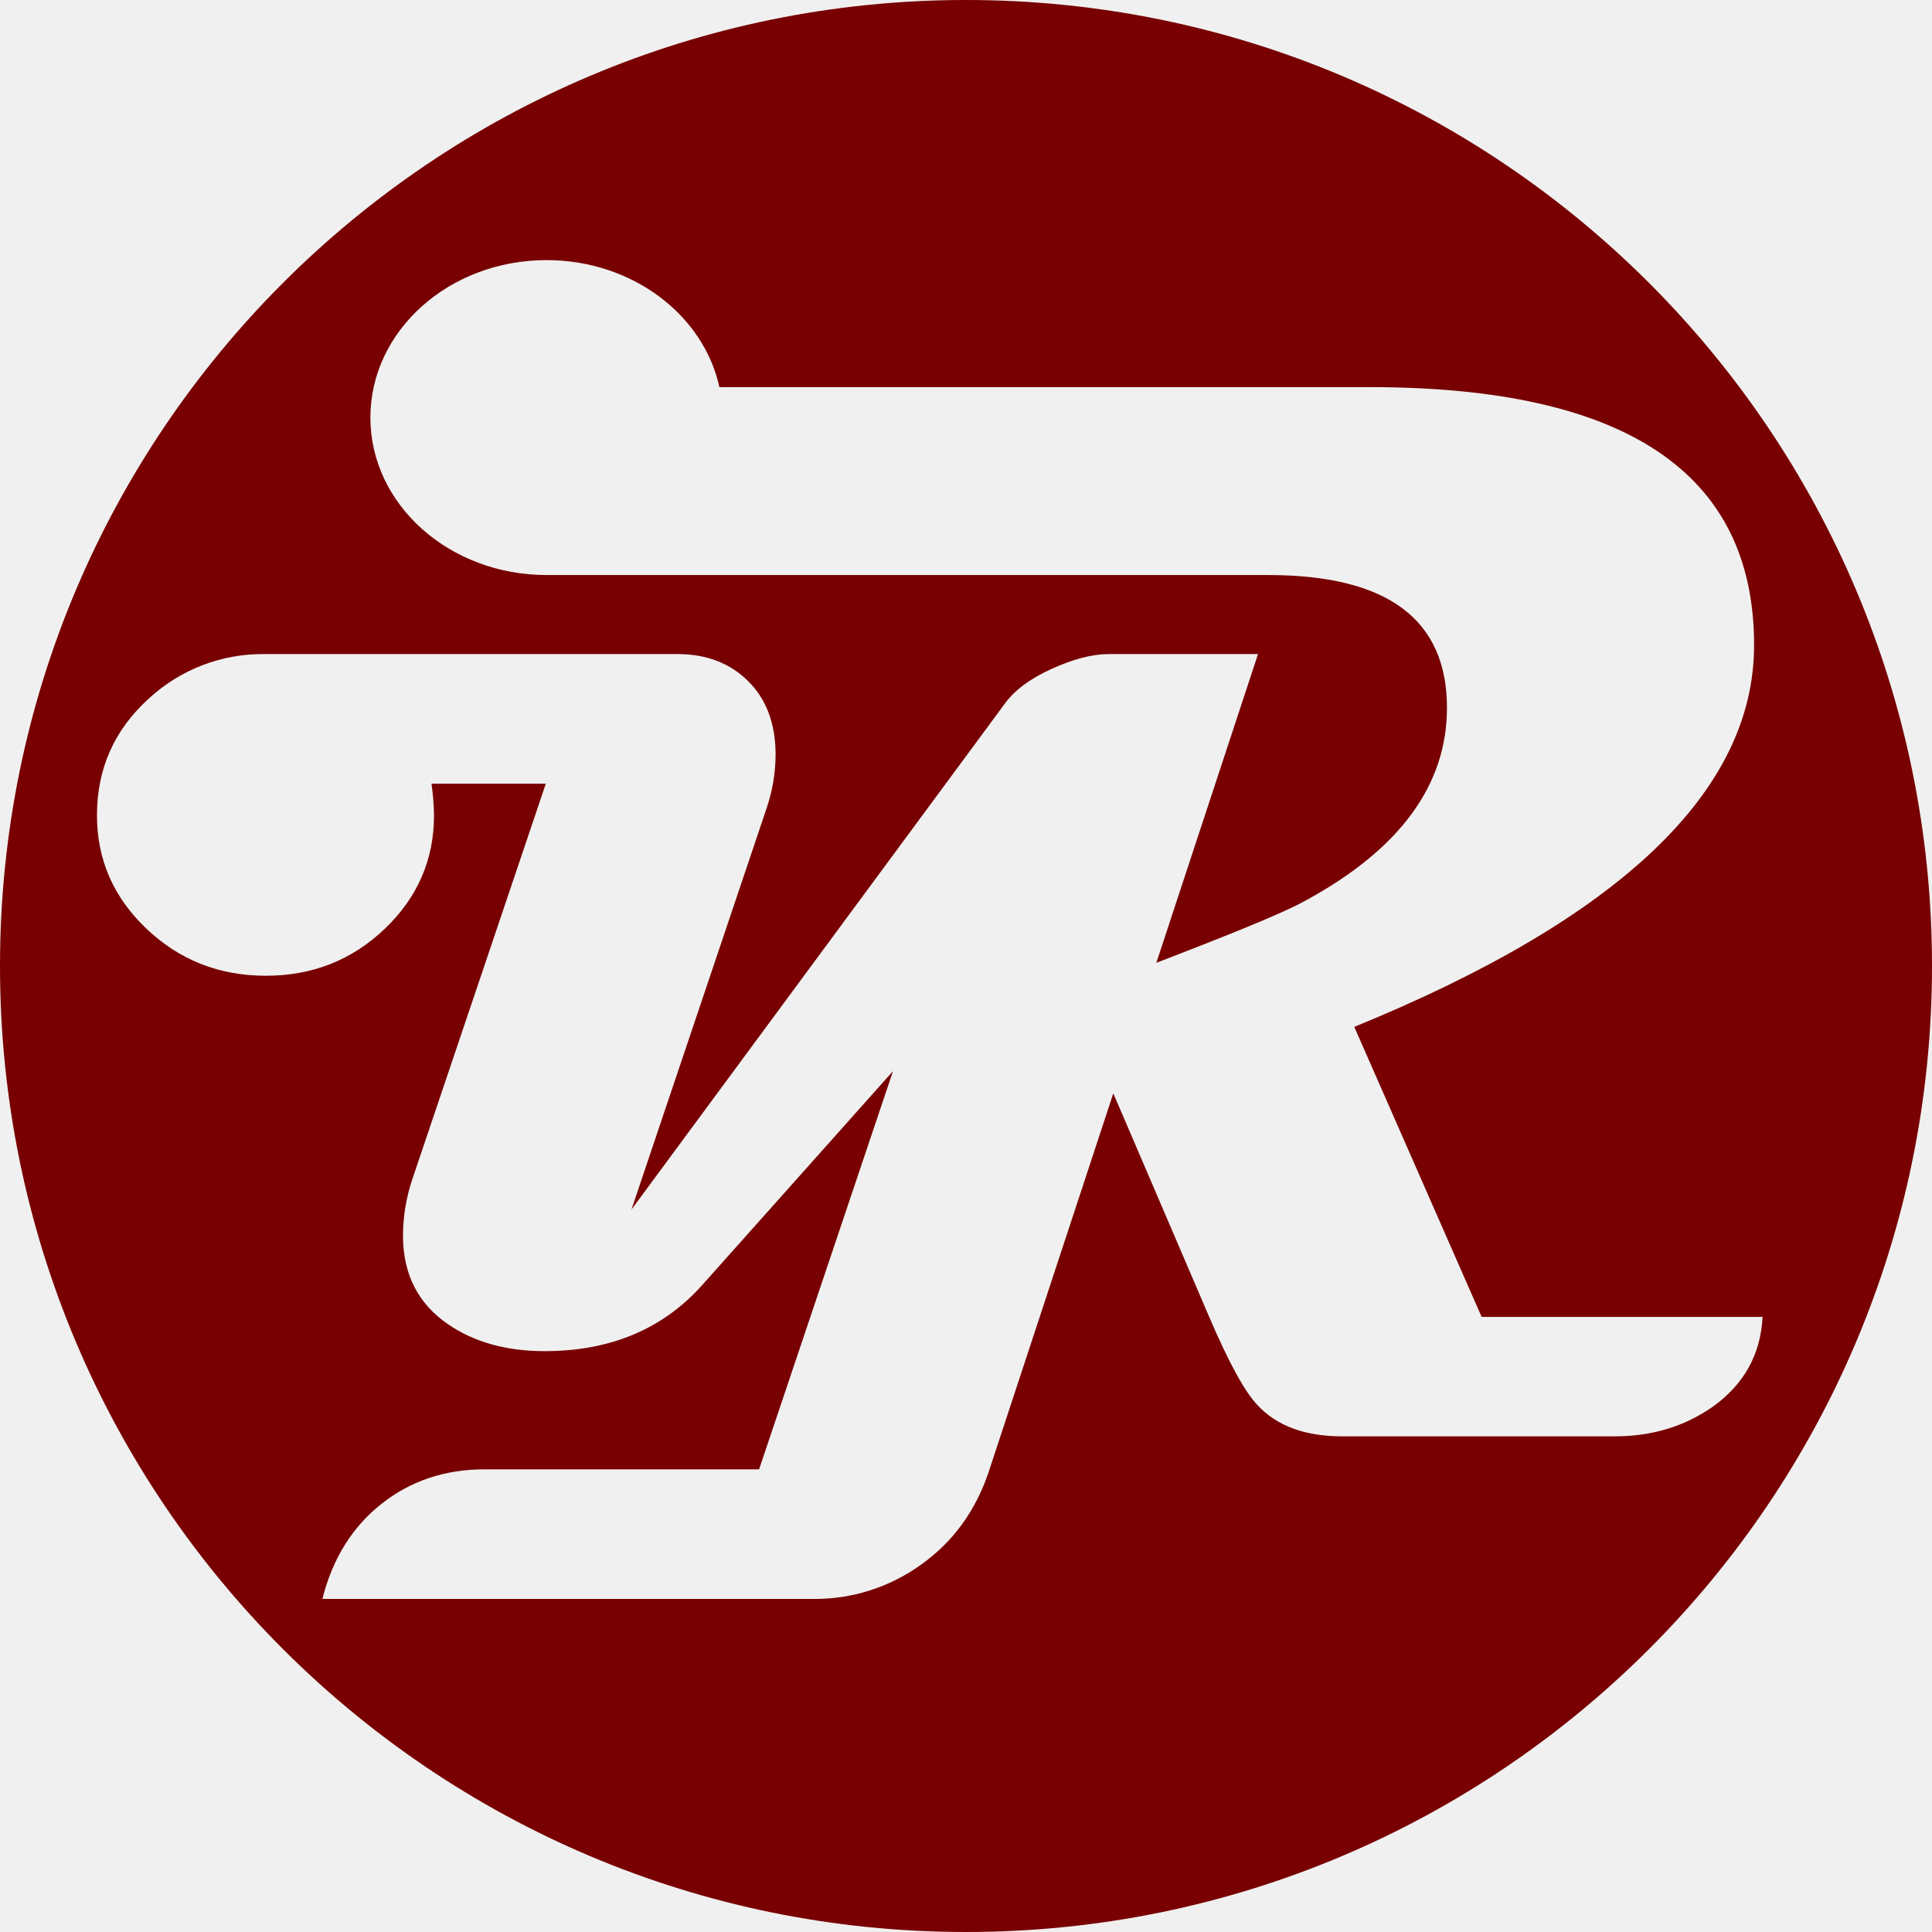
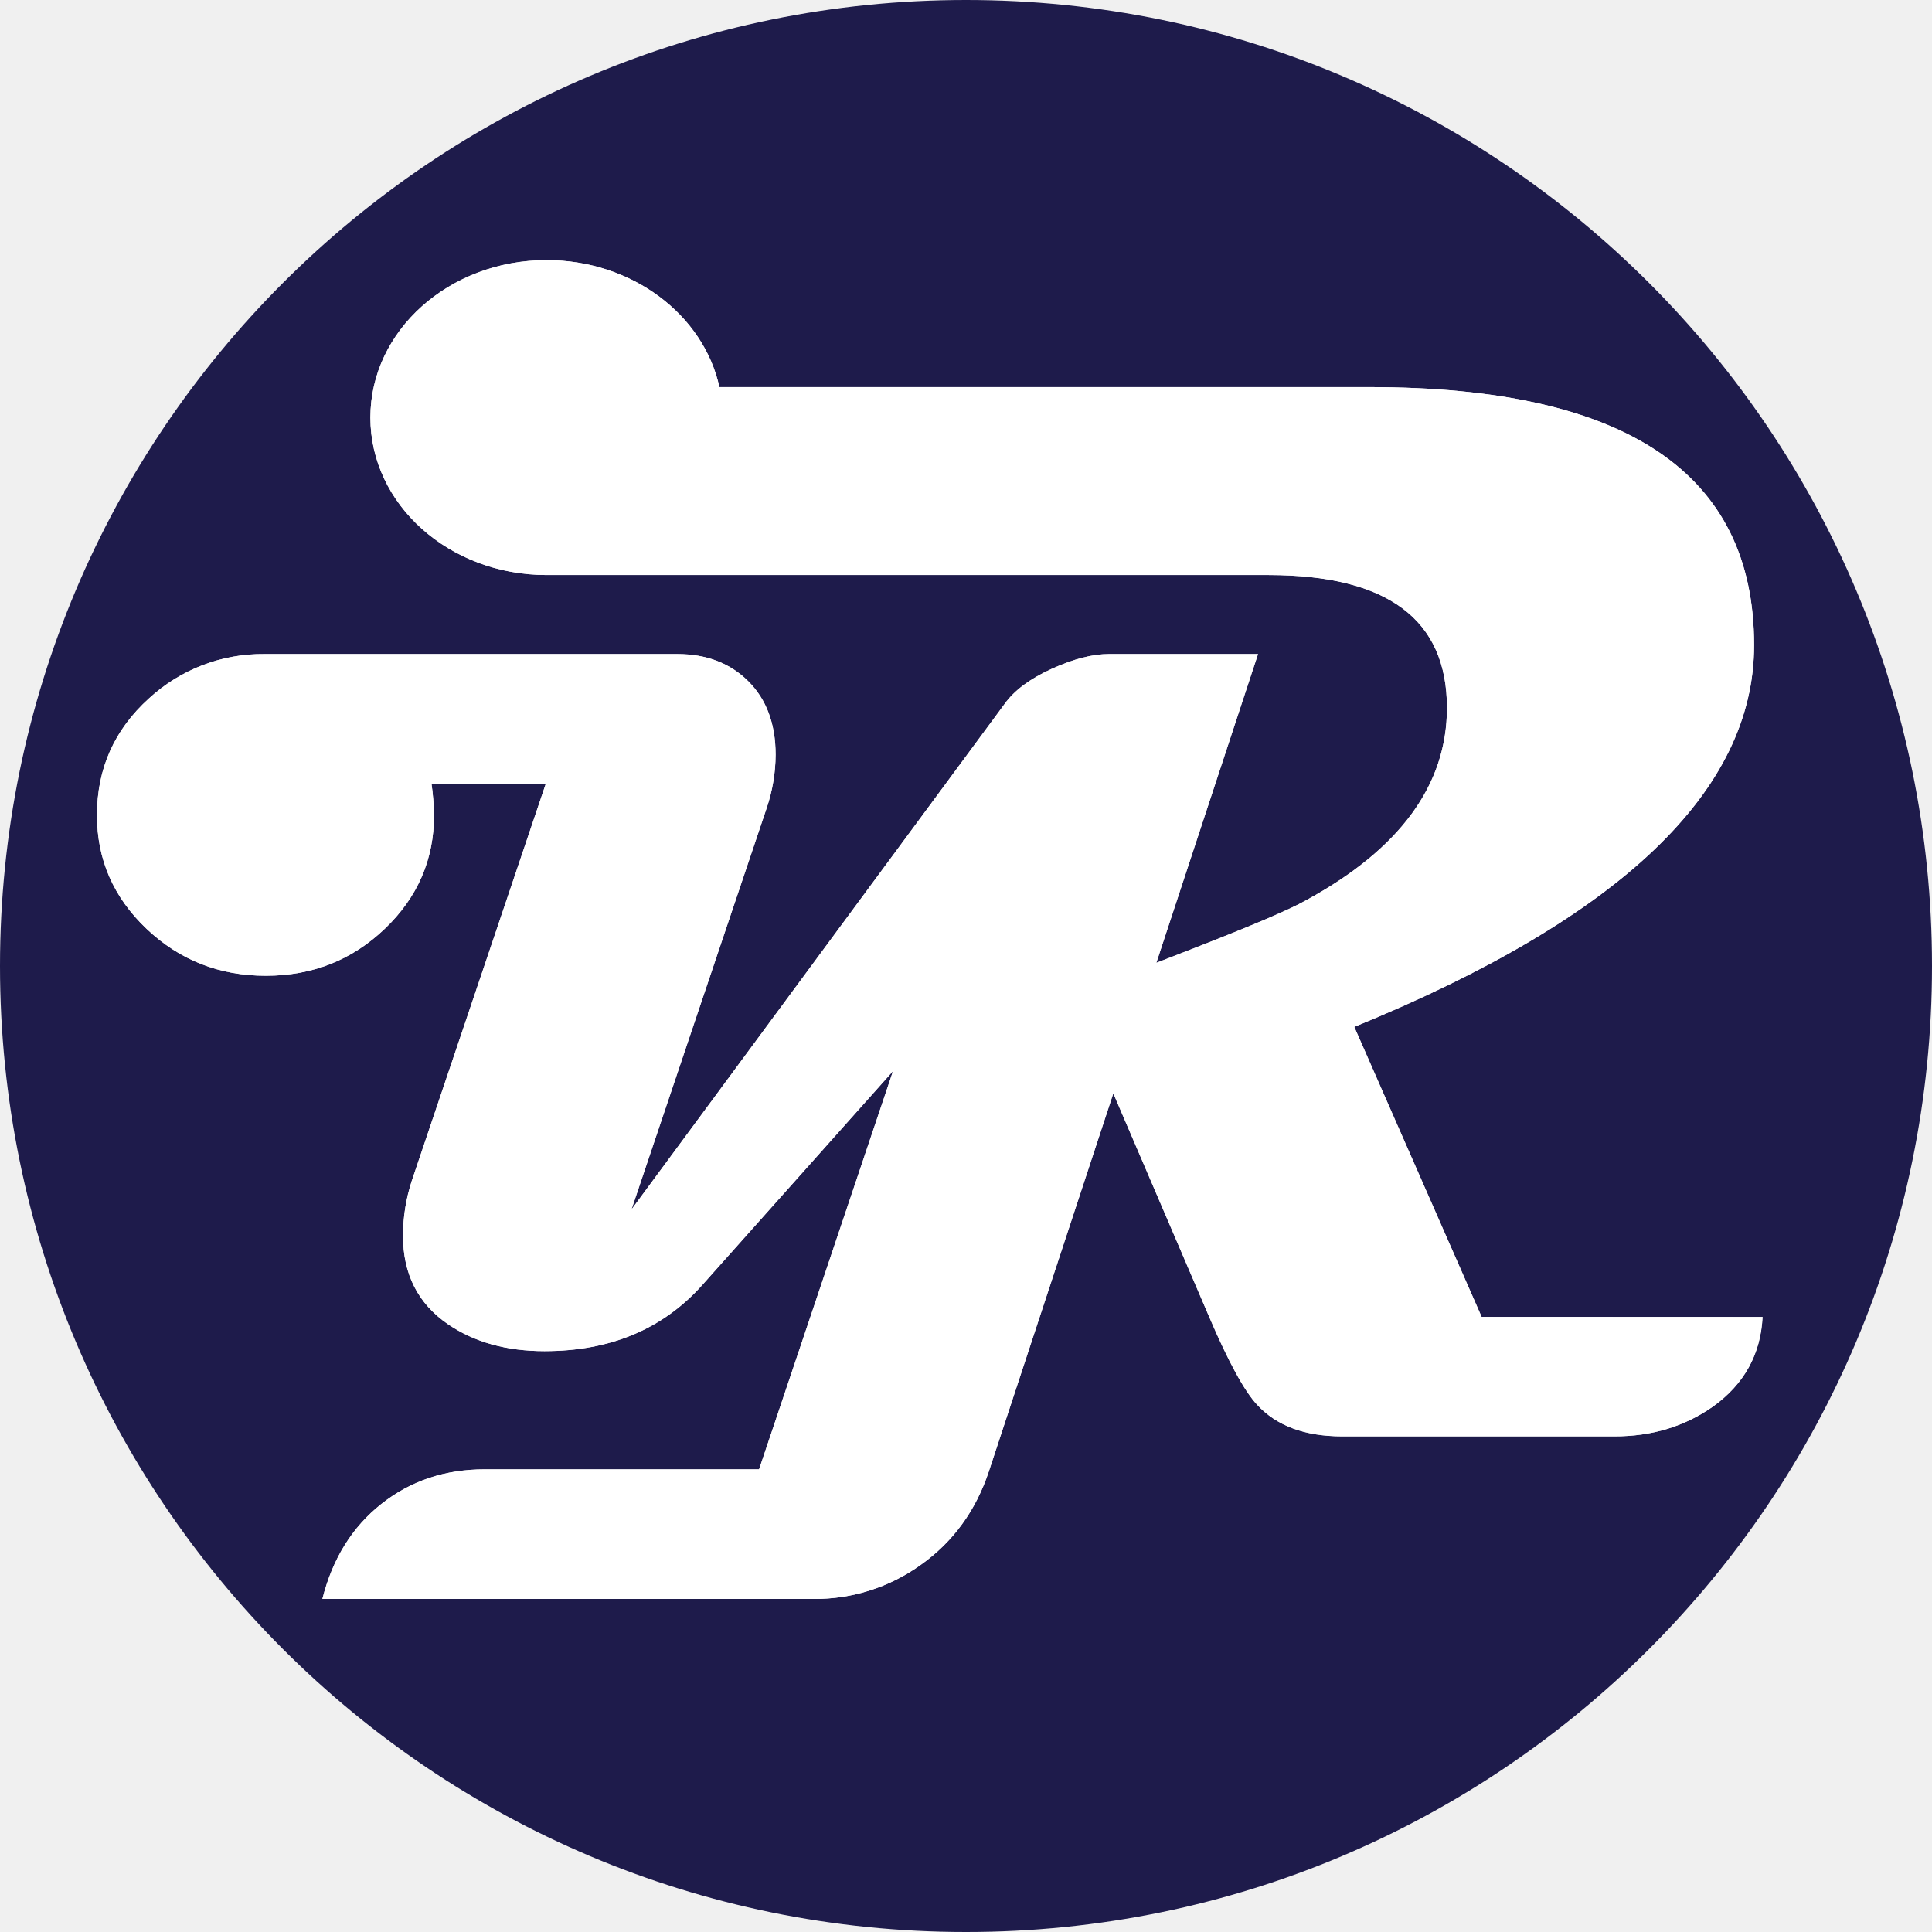
- <svg xmlns="http://www.w3.org/2000/svg" id="Layer_1" data-name="Layer 1" viewBox="0 0 800 800">
-   <path d="M400.33.05c-220.91,0-400,179.09-400,400s179.09,400,400,400,400-179.09,400-400S621.25.05,400.33.05ZM709.66,582.46q-17.58,12.36-40.72,12.35H556.13q-23.16,0-35.17-13-7.9-8.34-19.92-36.44l-39.71-92.59L409.8,609.3q-8.15,24.48-28.12,38.66a75,75,0,0,1-44.42,14.18H133.82q6.3-25,24.44-39.35t42.85-14.32H314.65l55.46-164.9L291,532.28q-24.45,27.26-65.19,27.25-23.66,0-39.95-11.13-18.66-12.78-18.66-36.7a73.76,73.76,0,0,1,3.68-22.81l55.46-164.34H179a102.54,102.54,0,0,1,1.05,13.07q0,27.53-20.37,47t-49.28,19.47q-28.92,0-49.42-19.47t-20.5-47q0-28.92,21.55-48.39a69.5,69.5,0,0,1,47.84-18.35H280.75q18.13,0,29.43,11.26t11.31,30.45a69.73,69.73,0,0,1-3.68,22l-56,166.29L416.37,291.46q6-8.35,19.45-14.46t23.66-6.12h61.77L479.14,398.74q6.6-2.52,14.28-5.54,38.08-14.82,47.76-20.38,58.3-31.8,58.31-79.66,0-54.95-73.84-55h-299c-40.29,0-72.95-29.19-72.95-65.2s32.66-65.2,72.95-65.2c35.46,0,65,22.62,71.57,52.59H567.55q159.11,0,159.11,106.83,0,90.47-165.55,158.08l52.74,120.1H730.17Q729,568.57,709.66,582.46Z" transform="translate(-0.33 -0.05)" fill="#780000" />
+ <svg xmlns="http://www.w3.org/2000/svg" viewBox="0 0 800 800">
+   <g id="Outside">
+     <path d="M400.33.05c-220.91,0-400,179.09-400,400s179.09,400,400,400,400-179.09,400-400S621.25.05,400.33.05ZM709.66,582.46q-17.58,12.36-40.72,12.35H556.13q-23.16,0-35.17-13-7.9-8.34-19.92-36.44l-39.71-92.59L409.8,609.3q-8.15,24.48-28.12,38.66a75,75,0,0,1-44.42,14.18H133.82q6.3-25,24.44-39.35t42.85-14.32H314.65l55.46-164.9L291,532.28q-24.45,27.26-65.19,27.25-23.66,0-39.95-11.13-18.66-12.78-18.66-36.7a73.76,73.76,0,0,1,3.68-22.81l55.46-164.34H179a102.54,102.54,0,0,1,1.05,13.07q0,27.53-20.37,47t-49.28,19.47q-28.92,0-49.42-19.47t-20.5-47q0-28.92,21.55-48.39a69.5,69.5,0,0,1,47.84-18.35H280.75q18.13,0,29.43,11.26t11.31,30.45a69.73,69.73,0,0,1-3.68,22l-56,166.29L416.37,291.46q6-8.35,19.45-14.46t23.66-6.12h61.77L479.14,398.74q6.6-2.52,14.28-5.54,38.08-14.82,47.76-20.38,58.3-31.8,58.31-79.66,0-54.95-73.84-55h-299c-40.29,0-72.95-29.19-72.95-65.2s32.66-65.2,72.95-65.2c35.46,0,65,22.62,71.57,52.59H567.55q159.11,0,159.11,106.83,0,90.47-165.55,158.08l52.74,120.1H730.17Q729,568.57,709.66,582.46Z" transform="translate(-0.33 -0.05)" fill="#1e1b4b" />
+   </g>
+   <g id="Inside">
+     <path d="M730.17,545.41q-1.17,23.16-20.51,37.05-17.58,12.36-40.72,12.35H556.13q-23.16,0-35.17-13-7.9-8.34-19.92-36.44l-39.71-92.59L409.8,609.3q-8.15,24.48-28.12,38.66a75,75,0,0,1-44.42,14.18H133.82q6.3-25,24.44-39.35t42.85-14.32H314.65l55.46-164.9L291,532.28q-24.45,27.26-65.19,27.25-23.66,0-39.95-11.13-18.66-12.78-18.66-36.7a73.76,73.76,0,0,1,3.68-22.81l55.46-164.34H179a102.54,102.54,0,0,1,1.05,13.07q0,27.53-20.37,47t-49.28,19.47q-28.92,0-49.42-19.47t-20.5-47q0-28.92,21.55-48.39a69.5,69.5,0,0,1,47.84-18.35H280.75q18.13,0,29.43,11.26t11.31,30.45a69.73,69.73,0,0,1-3.68,22l-56,166.29L416.37,291.46q6-8.35,19.45-14.46t23.66-6.12h61.77L479.14,398.74q6.6-2.52,14.28-5.54,38.08-14.82,47.76-20.38,58.3-31.8,58.31-79.66,0-54.95-73.84-55h-299c-40.29,0-72.95-29.19-72.95-65.2s32.66-65.2,72.95-65.2c35.46,0,65,22.62,71.57,52.59H567.55q159.11,0,159.11,106.83,0,90.47-165.55,158.08l52.74,120.1Z" transform="translate(-0.33 -0.05)" fill="#fff" />
+   </g>
</svg>
